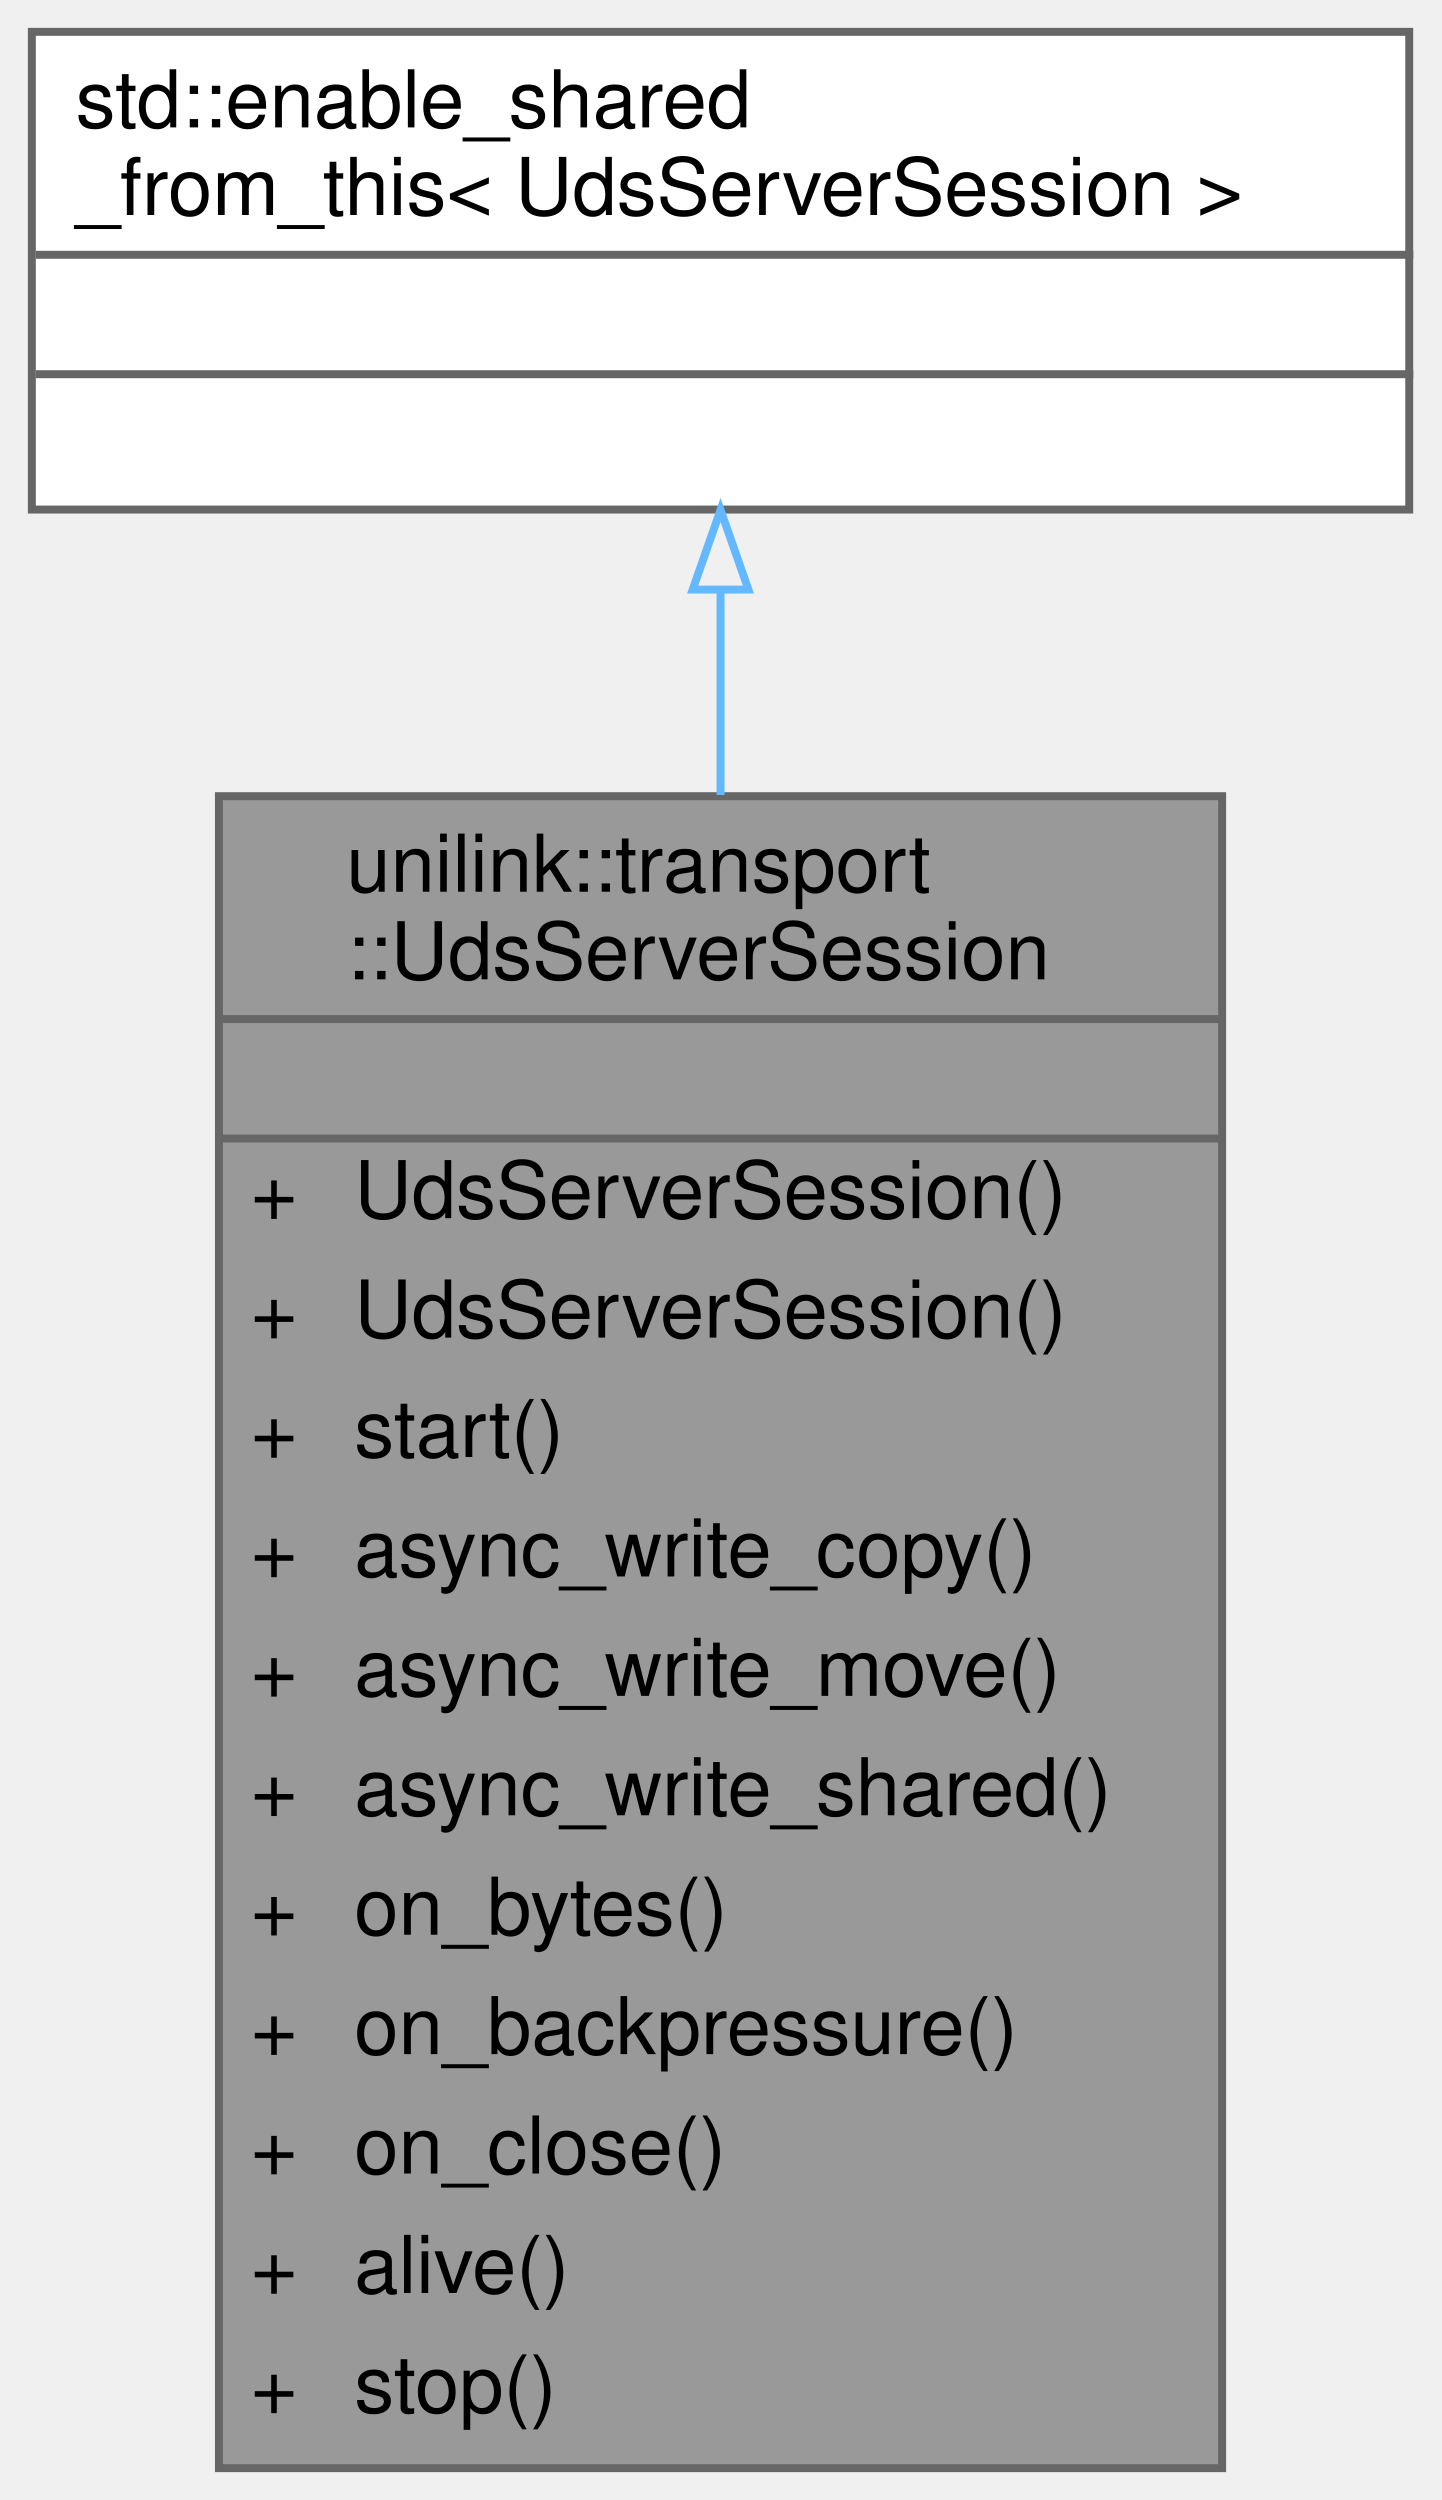
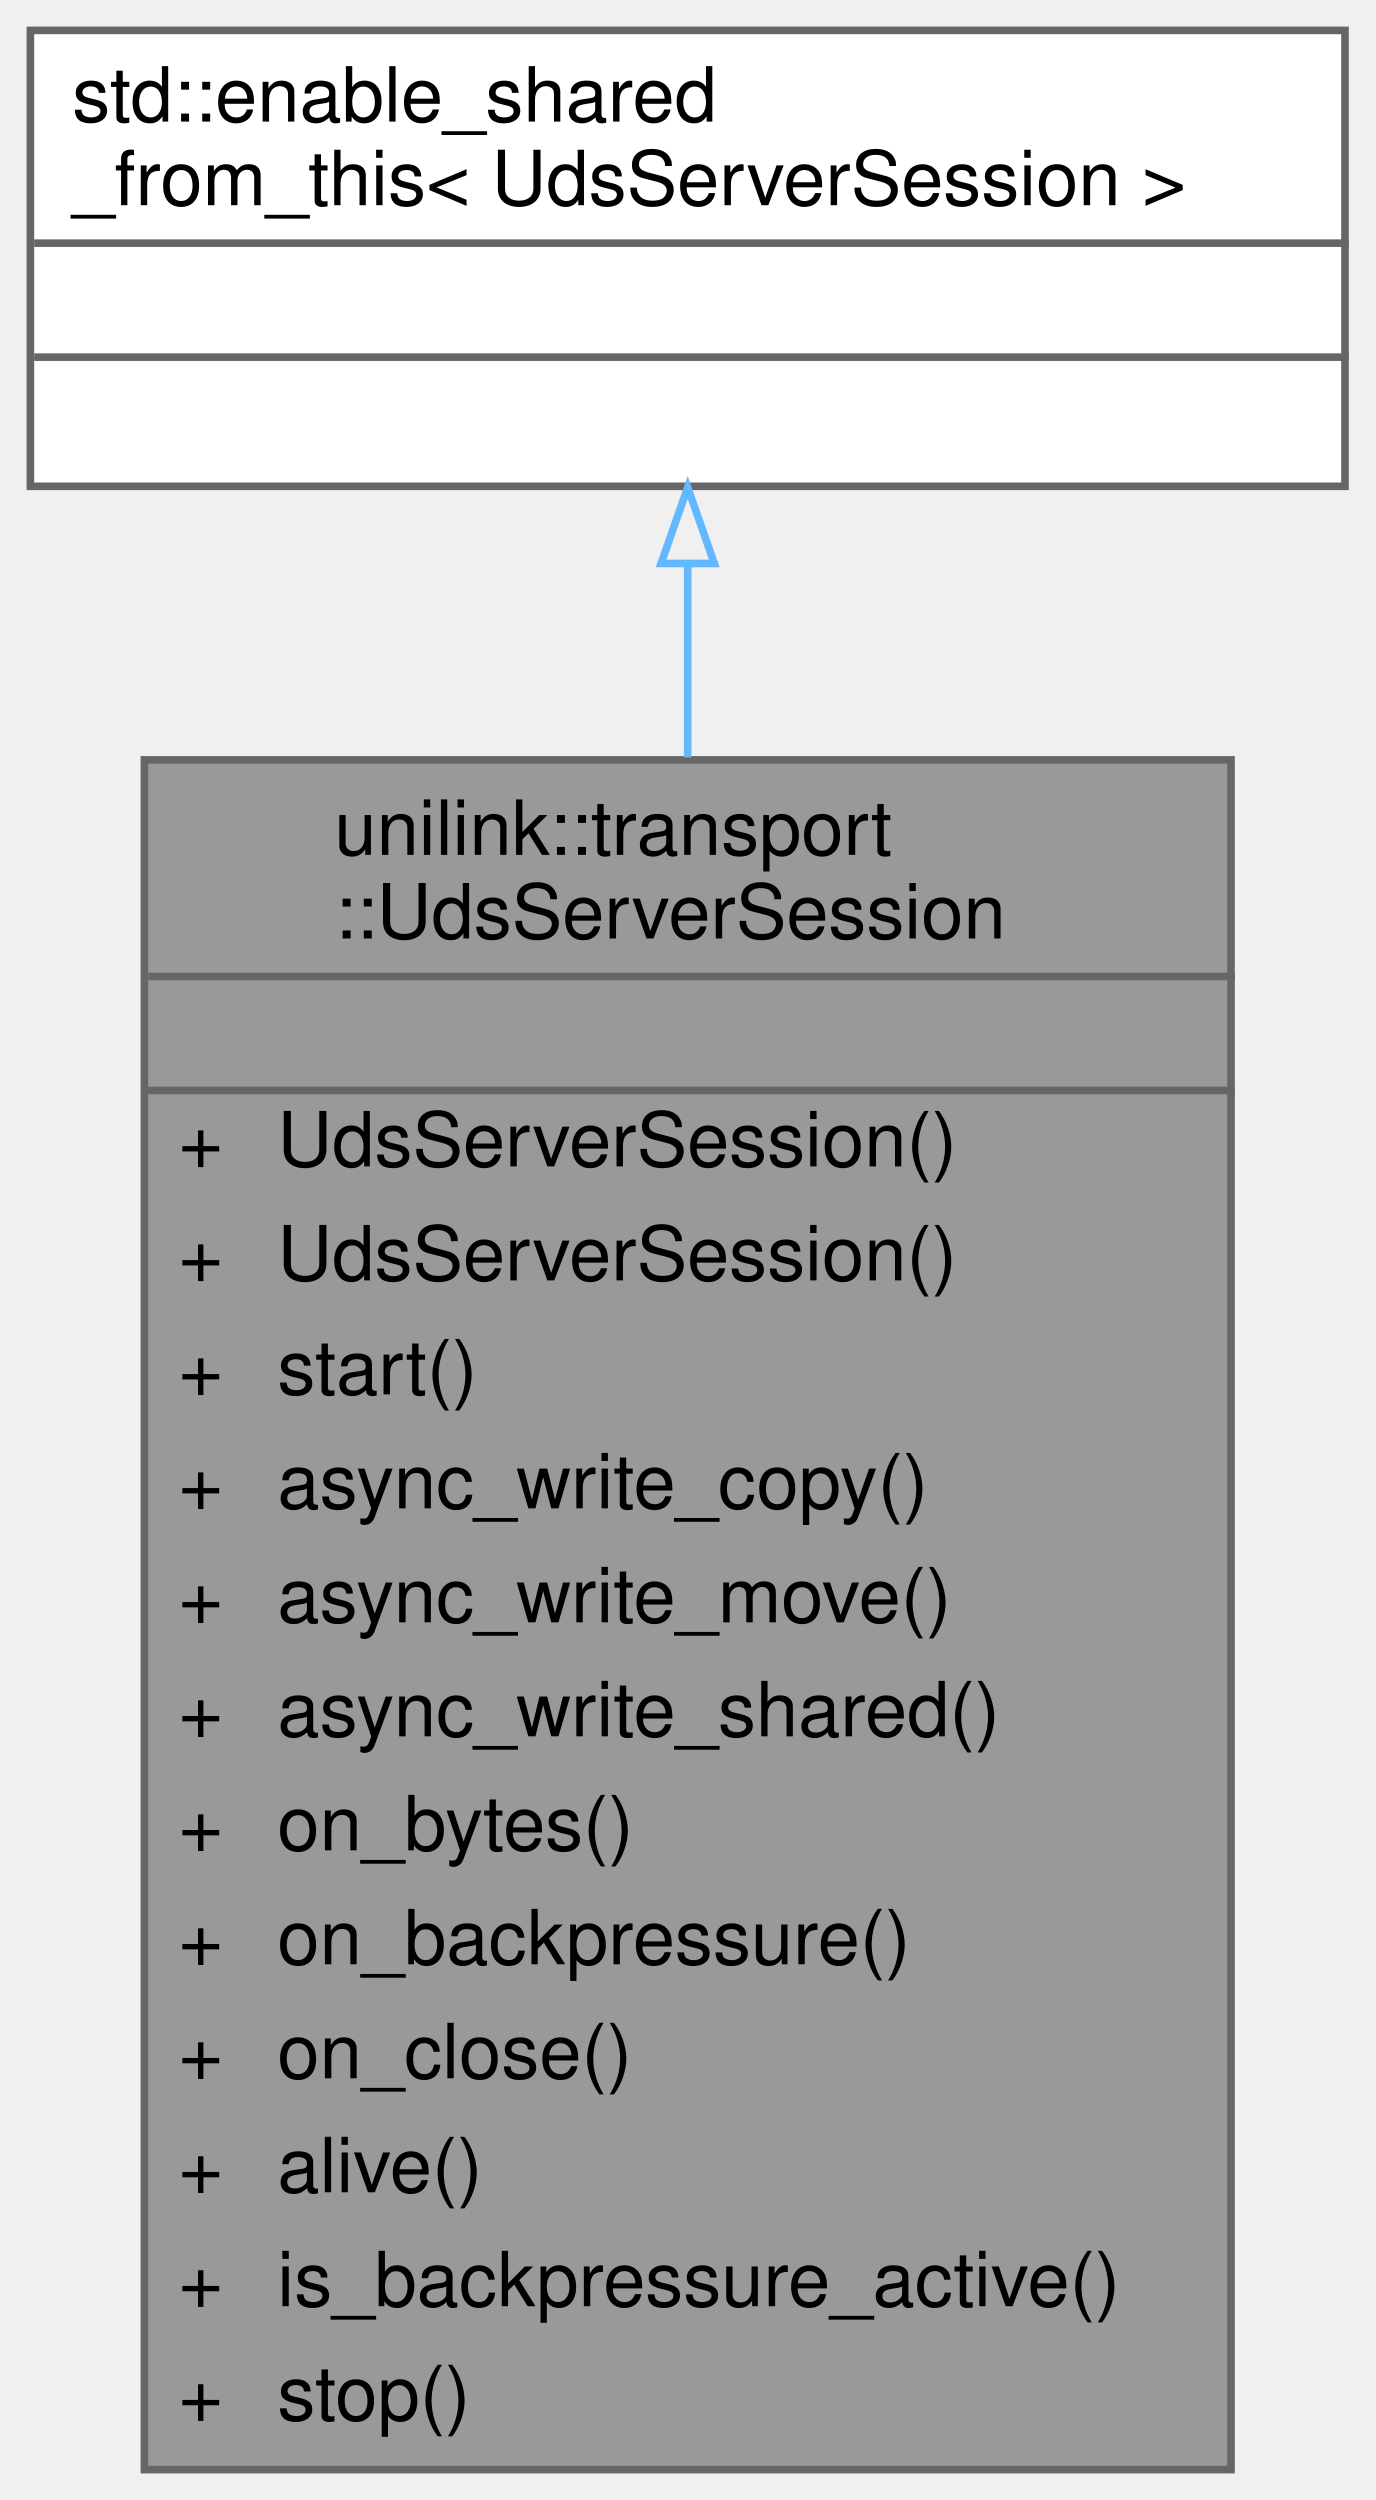
- <svg xmlns="http://www.w3.org/2000/svg" xmlns:xlink="http://www.w3.org/1999/xlink" width="181pt" height="314pt" viewBox="0.00 0.00 181.00 314.00">
-   <g id="graph0" class="graph" transform="scale(1 1) rotate(0) translate(4 310)">
+ <svg xmlns="http://www.w3.org/2000/svg" xmlns:xlink="http://www.w3.org/1999/xlink" width="181pt" height="329pt" viewBox="0.00 0.00 181.00 329.00">
+   <g id="graph0" class="graph" transform="scale(1 1) rotate(0) translate(4 325)">
    <g id="Node000001" class="node">
      <g id="a_Node000001">
        <a xlink:title=" ">
-           <polygon fill="#999999" stroke="transparent" points="149.5,-210 23.5,-210 23.5,0 149.5,0 149.5,-210" />
-           <text text-anchor="start" x="39.5" y="-198" font-family="Helvetica,sans-Serif" font-size="10.00">unilink::transport</text>
-           <text text-anchor="start" x="39.5" y="-187" font-family="Helvetica,sans-Serif" font-size="10.00">::UdsServerSession</text>
-           <text text-anchor="start" x="84.5" y="-172" font-family="Helvetica,sans-Serif" font-size="10.00"> </text>
-           <text text-anchor="start" x="27.5" y="-157" font-family="Helvetica,sans-Serif" font-size="10.00">+</text>
-           <text text-anchor="start" x="40.5" y="-157" font-family="Helvetica,sans-Serif" font-size="10.00">UdsServerSession()</text>
-           <text text-anchor="start" x="27.5" y="-142" font-family="Helvetica,sans-Serif" font-size="10.00">+</text>
-           <text text-anchor="start" x="40.5" y="-142" font-family="Helvetica,sans-Serif" font-size="10.00">UdsServerSession()</text>
-           <text text-anchor="start" x="27.5" y="-127" font-family="Helvetica,sans-Serif" font-size="10.00">+</text>
-           <text text-anchor="start" x="40.5" y="-127" font-family="Helvetica,sans-Serif" font-size="10.00">start()</text>
-           <text text-anchor="start" x="27.5" y="-112" font-family="Helvetica,sans-Serif" font-size="10.00">+</text>
-           <text text-anchor="start" x="40.5" y="-112" font-family="Helvetica,sans-Serif" font-size="10.00">async_write_copy()</text>
-           <text text-anchor="start" x="27.5" y="-97" font-family="Helvetica,sans-Serif" font-size="10.00">+</text>
-           <text text-anchor="start" x="40.5" y="-97" font-family="Helvetica,sans-Serif" font-size="10.00">async_write_move()</text>
-           <text text-anchor="start" x="27.5" y="-82" font-family="Helvetica,sans-Serif" font-size="10.00">+</text>
-           <text text-anchor="start" x="40.5" y="-82" font-family="Helvetica,sans-Serif" font-size="10.00">async_write_shared()</text>
-           <text text-anchor="start" x="27.5" y="-67" font-family="Helvetica,sans-Serif" font-size="10.00">+</text>
-           <text text-anchor="start" x="40.5" y="-67" font-family="Helvetica,sans-Serif" font-size="10.00">on_bytes()</text>
-           <text text-anchor="start" x="27.5" y="-52" font-family="Helvetica,sans-Serif" font-size="10.00">+</text>
-           <text text-anchor="start" x="40.5" y="-52" font-family="Helvetica,sans-Serif" font-size="10.00">on_backpressure()</text>
-           <text text-anchor="start" x="27.5" y="-37" font-family="Helvetica,sans-Serif" font-size="10.00">+</text>
-           <text text-anchor="start" x="40.5" y="-37" font-family="Helvetica,sans-Serif" font-size="10.00">on_close()</text>
-           <text text-anchor="start" x="27.5" y="-22" font-family="Helvetica,sans-Serif" font-size="10.00">+</text>
-           <text text-anchor="start" x="40.5" y="-22" font-family="Helvetica,sans-Serif" font-size="10.00">alive()</text>
-           <text text-anchor="start" x="27.5" y="-7" font-family="Helvetica,sans-Serif" font-size="10.00">+</text>
-           <text text-anchor="start" x="40.5" y="-7" font-family="Helvetica,sans-Serif" font-size="10.00">stop()</text>
-           <polygon fill="#666666" stroke="#666666" points="23.5,-182 23.5,-182 149.5,-182 149.5,-182 23.5,-182" />
-           <polygon fill="#666666" stroke="#666666" points="23.5,-167 23.5,-167 149.5,-167 149.5,-167 23.5,-167" />
-           <polygon fill="none" stroke="#666666" points="23.5,0 23.5,-210 149.5,-210 149.5,0 23.5,0" />
+           <polygon fill="#999999" stroke="transparent" points="158,-225 15,-225 15,0 158,0 158,-225" />
+           <text text-anchor="start" x="40" y="-212.5" font-family="Helvetica,sans-Serif" font-size="10.00">unilink::transport</text>
+           <text text-anchor="start" x="40" y="-201.5" font-family="Helvetica,sans-Serif" font-size="10.00">::UdsServerSession</text>
+           <text text-anchor="start" x="85" y="-186.5" font-family="Helvetica,sans-Serif" font-size="10.00"> </text>
+           <text text-anchor="start" x="19.5" y="-171.5" font-family="Helvetica,sans-Serif" font-size="10.00">+</text>
+           <text text-anchor="start" x="32.5" y="-171.5" font-family="Helvetica,sans-Serif" font-size="10.00">UdsServerSession()</text>
+           <text text-anchor="start" x="19.5" y="-156.5" font-family="Helvetica,sans-Serif" font-size="10.00">+</text>
+           <text text-anchor="start" x="32.5" y="-156.5" font-family="Helvetica,sans-Serif" font-size="10.00">UdsServerSession()</text>
+           <text text-anchor="start" x="19.5" y="-141.5" font-family="Helvetica,sans-Serif" font-size="10.00">+</text>
+           <text text-anchor="start" x="32.5" y="-141.5" font-family="Helvetica,sans-Serif" font-size="10.00">start()</text>
+           <text text-anchor="start" x="19.5" y="-126.5" font-family="Helvetica,sans-Serif" font-size="10.00">+</text>
+           <text text-anchor="start" x="32.5" y="-126.5" font-family="Helvetica,sans-Serif" font-size="10.00">async_write_copy()</text>
+           <text text-anchor="start" x="19.5" y="-111.5" font-family="Helvetica,sans-Serif" font-size="10.00">+</text>
+           <text text-anchor="start" x="32.5" y="-111.5" font-family="Helvetica,sans-Serif" font-size="10.00">async_write_move()</text>
+           <text text-anchor="start" x="19.5" y="-96.5" font-family="Helvetica,sans-Serif" font-size="10.00">+</text>
+           <text text-anchor="start" x="32.5" y="-96.5" font-family="Helvetica,sans-Serif" font-size="10.00">async_write_shared()</text>
+           <text text-anchor="start" x="19.5" y="-81.5" font-family="Helvetica,sans-Serif" font-size="10.00">+</text>
+           <text text-anchor="start" x="32.5" y="-81.5" font-family="Helvetica,sans-Serif" font-size="10.00">on_bytes()</text>
+           <text text-anchor="start" x="19.5" y="-66.5" font-family="Helvetica,sans-Serif" font-size="10.00">+</text>
+           <text text-anchor="start" x="32.5" y="-66.5" font-family="Helvetica,sans-Serif" font-size="10.00">on_backpressure()</text>
+           <text text-anchor="start" x="19.5" y="-51.5" font-family="Helvetica,sans-Serif" font-size="10.00">+</text>
+           <text text-anchor="start" x="32.5" y="-51.5" font-family="Helvetica,sans-Serif" font-size="10.00">on_close()</text>
+           <text text-anchor="start" x="19.5" y="-36.5" font-family="Helvetica,sans-Serif" font-size="10.00">+</text>
+           <text text-anchor="start" x="32.5" y="-36.5" font-family="Helvetica,sans-Serif" font-size="10.00">alive()</text>
+           <text text-anchor="start" x="19.5" y="-21.5" font-family="Helvetica,sans-Serif" font-size="10.00">+</text>
+           <text text-anchor="start" x="32.5" y="-21.5" font-family="Helvetica,sans-Serif" font-size="10.00">is_backpressure_active()</text>
+           <text text-anchor="start" x="19.5" y="-6.5" font-family="Helvetica,sans-Serif" font-size="10.00">+</text>
+           <text text-anchor="start" x="32.5" y="-6.5" font-family="Helvetica,sans-Serif" font-size="10.00">stop()</text>
+           <polygon fill="#666666" stroke="#666666" points="15.5,-196.5 15.5,-196.5 158.5,-196.5 158.5,-196.5 15.5,-196.5" />
+           <polygon fill="#666666" stroke="#666666" points="15.5,-181.5 15.5,-181.5 158.5,-181.5 158.5,-181.5 15.5,-181.5" />
+           <polygon fill="none" stroke="#666666" points="15,0 15,-225 158,-225 158,0 15,0" />
        </a>
      </g>
    </g>
    <g id="Node000002" class="node">
      <g id="a_Node000002">
        <a xlink:title=" ">
-           <polygon fill="white" stroke="transparent" points="173,-306 0,-306 0,-246 173,-246 173,-306" />
-           <text text-anchor="start" x="5.5" y="-294" font-family="Helvetica,sans-Serif" font-size="10.00">std::enable_shared</text>
-           <text text-anchor="start" x="5.5" y="-283" font-family="Helvetica,sans-Serif" font-size="10.00">_from_this&lt; UdsServerSession &gt;</text>
+           <polygon fill="white" stroke="transparent" points="173,-321 0,-321 0,-261 173,-261 173,-321" />
+           <text text-anchor="start" x="5.5" y="-309" font-family="Helvetica,sans-Serif" font-size="10.00">std::enable_shared</text>
+           <text text-anchor="start" x="5.5" y="-298" font-family="Helvetica,sans-Serif" font-size="10.00">_from_this&lt; UdsServerSession &gt;</text>
+           <text text-anchor="start" x="85" y="-283" font-family="Helvetica,sans-Serif" font-size="10.00"> </text>
          <text text-anchor="start" x="85" y="-268" font-family="Helvetica,sans-Serif" font-size="10.00"> </text>
-           <text text-anchor="start" x="85" y="-253" font-family="Helvetica,sans-Serif" font-size="10.00"> </text>
+           <polygon fill="#666666" stroke="#666666" points="0.5,-293 0.5,-293 173.5,-293 173.5,-293 0.5,-293" />
          <polygon fill="#666666" stroke="#666666" points="0.5,-278 0.5,-278 173.5,-278 173.5,-278 0.5,-278" />
-           <polygon fill="#666666" stroke="#666666" points="0.5,-263 0.5,-263 173.5,-263 173.5,-263 0.5,-263" />
-           <polygon fill="none" stroke="#666666" points="0,-246 0,-306 173,-306 173,-246 0,-246" />
+           <polygon fill="none" stroke="#666666" points="0,-261 0,-321 173,-321 173,-261 0,-261" />
        </a>
      </g>
    </g>
    <g id="edge1_Node000001_Node000002" class="edge">
      <g id="a_edge1_Node000001_Node000002">
        <a xlink:title=" ">
-           <path fill="none" stroke="#63b8ff" d="M86.5,-235.94C86.5,-227.96 86.5,-219.21 86.5,-210.15" />
-           <polygon fill="none" stroke="#63b8ff" points="83,-235.95 86.5,-245.95 90,-235.95 83,-235.95" />
+           <path fill="none" stroke="#63b8ff" d="M86.5,-250.67C86.5,-242.84 86.5,-234.25 86.5,-225.32" />
+           <polygon fill="none" stroke="#63b8ff" points="83,-250.85 86.5,-260.85 90,-250.85 83,-250.85" />
        </a>
      </g>
    </g>
  </g>
</svg>
